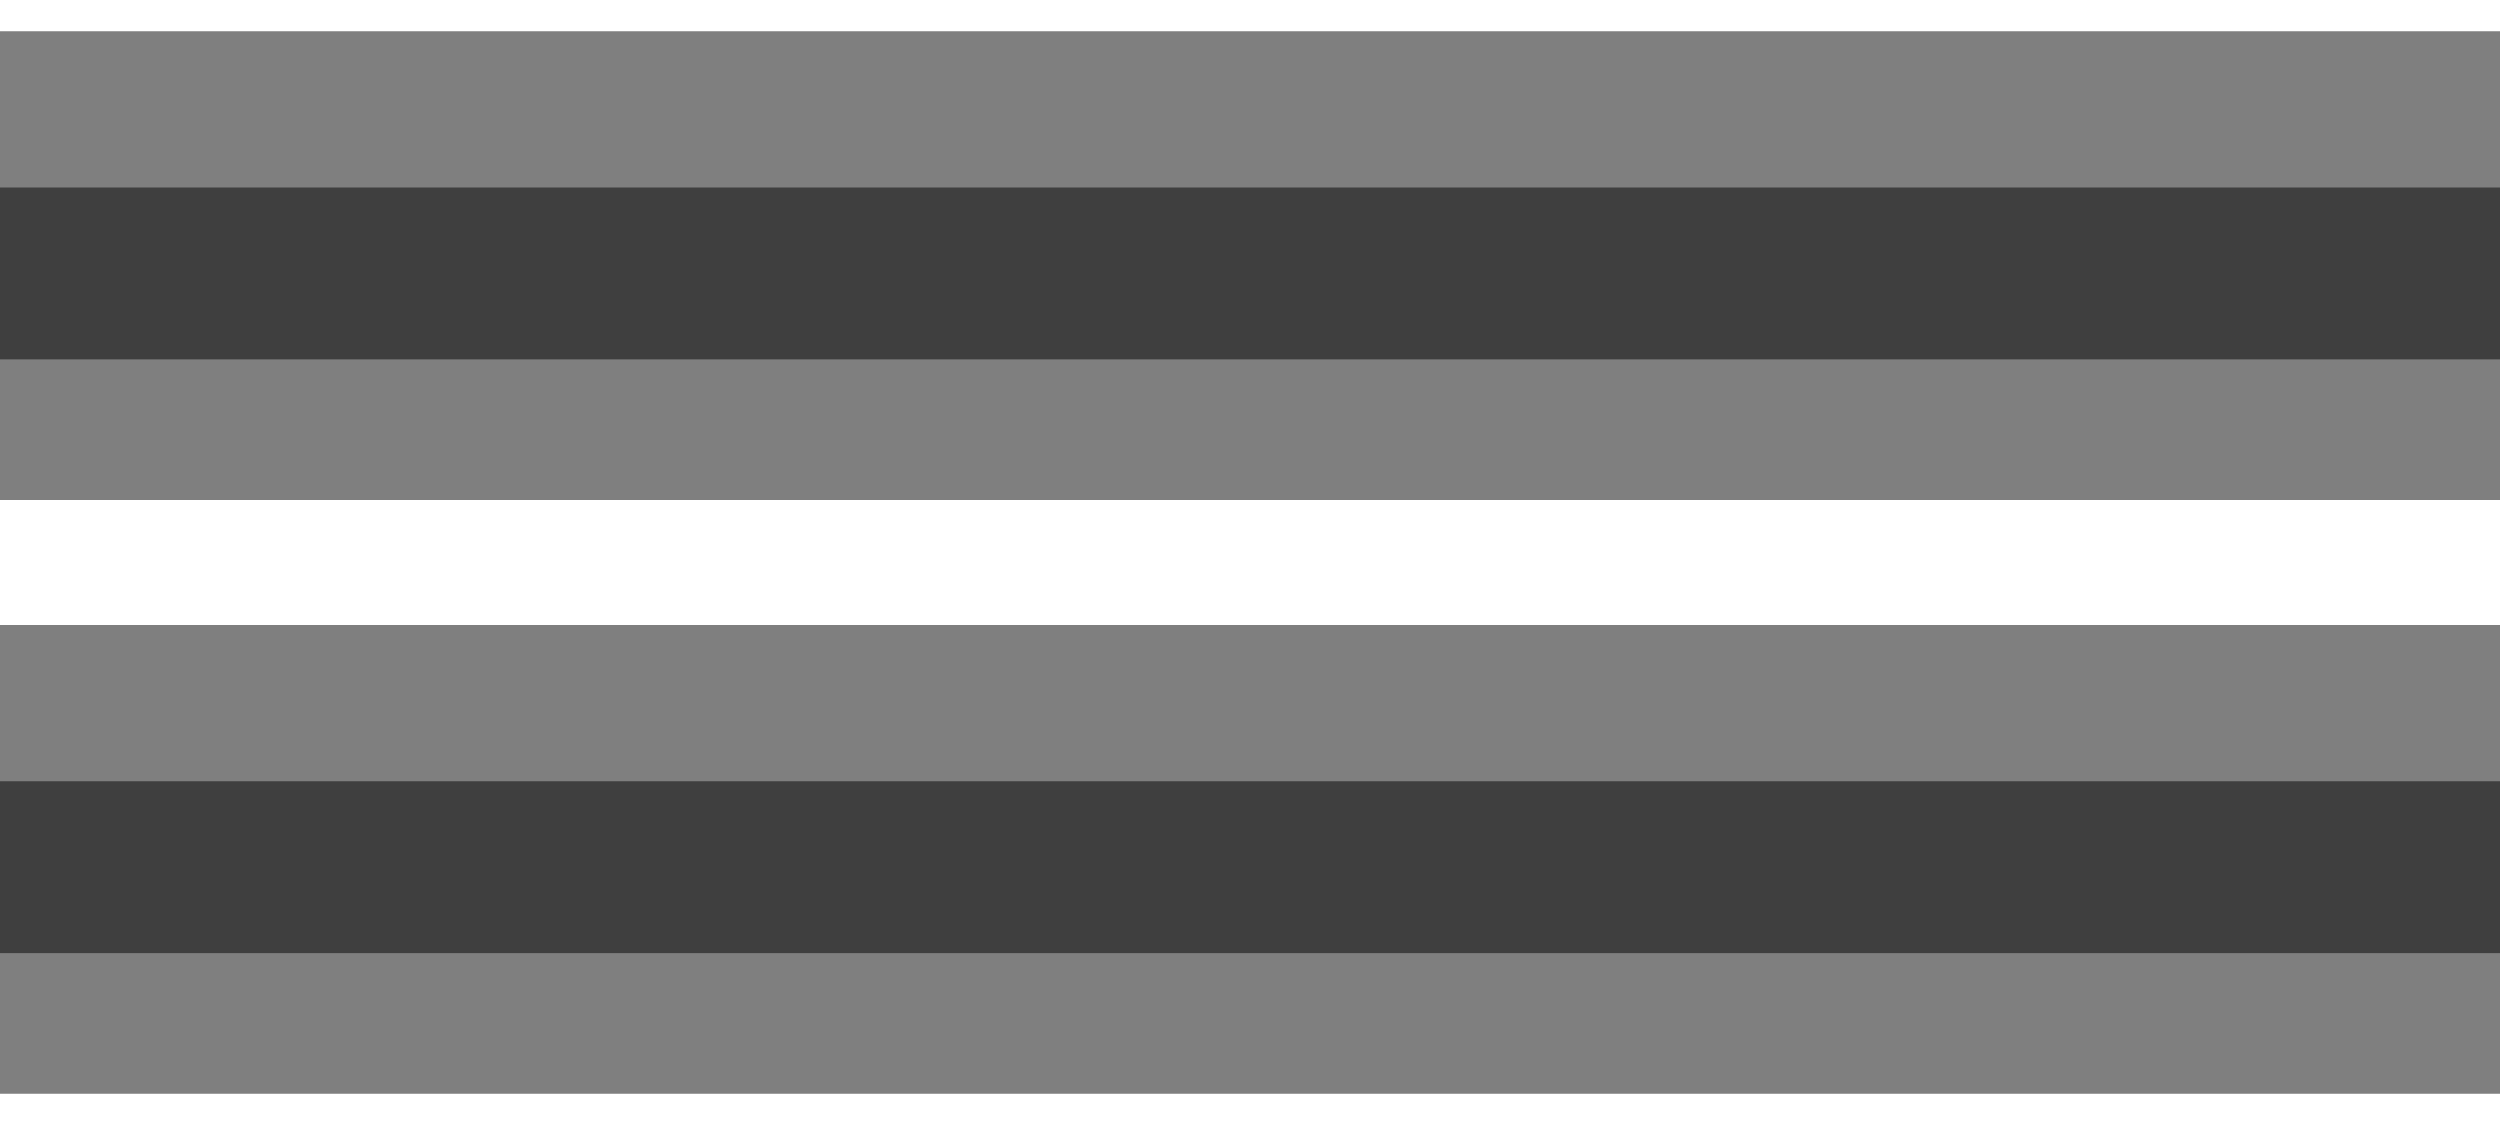
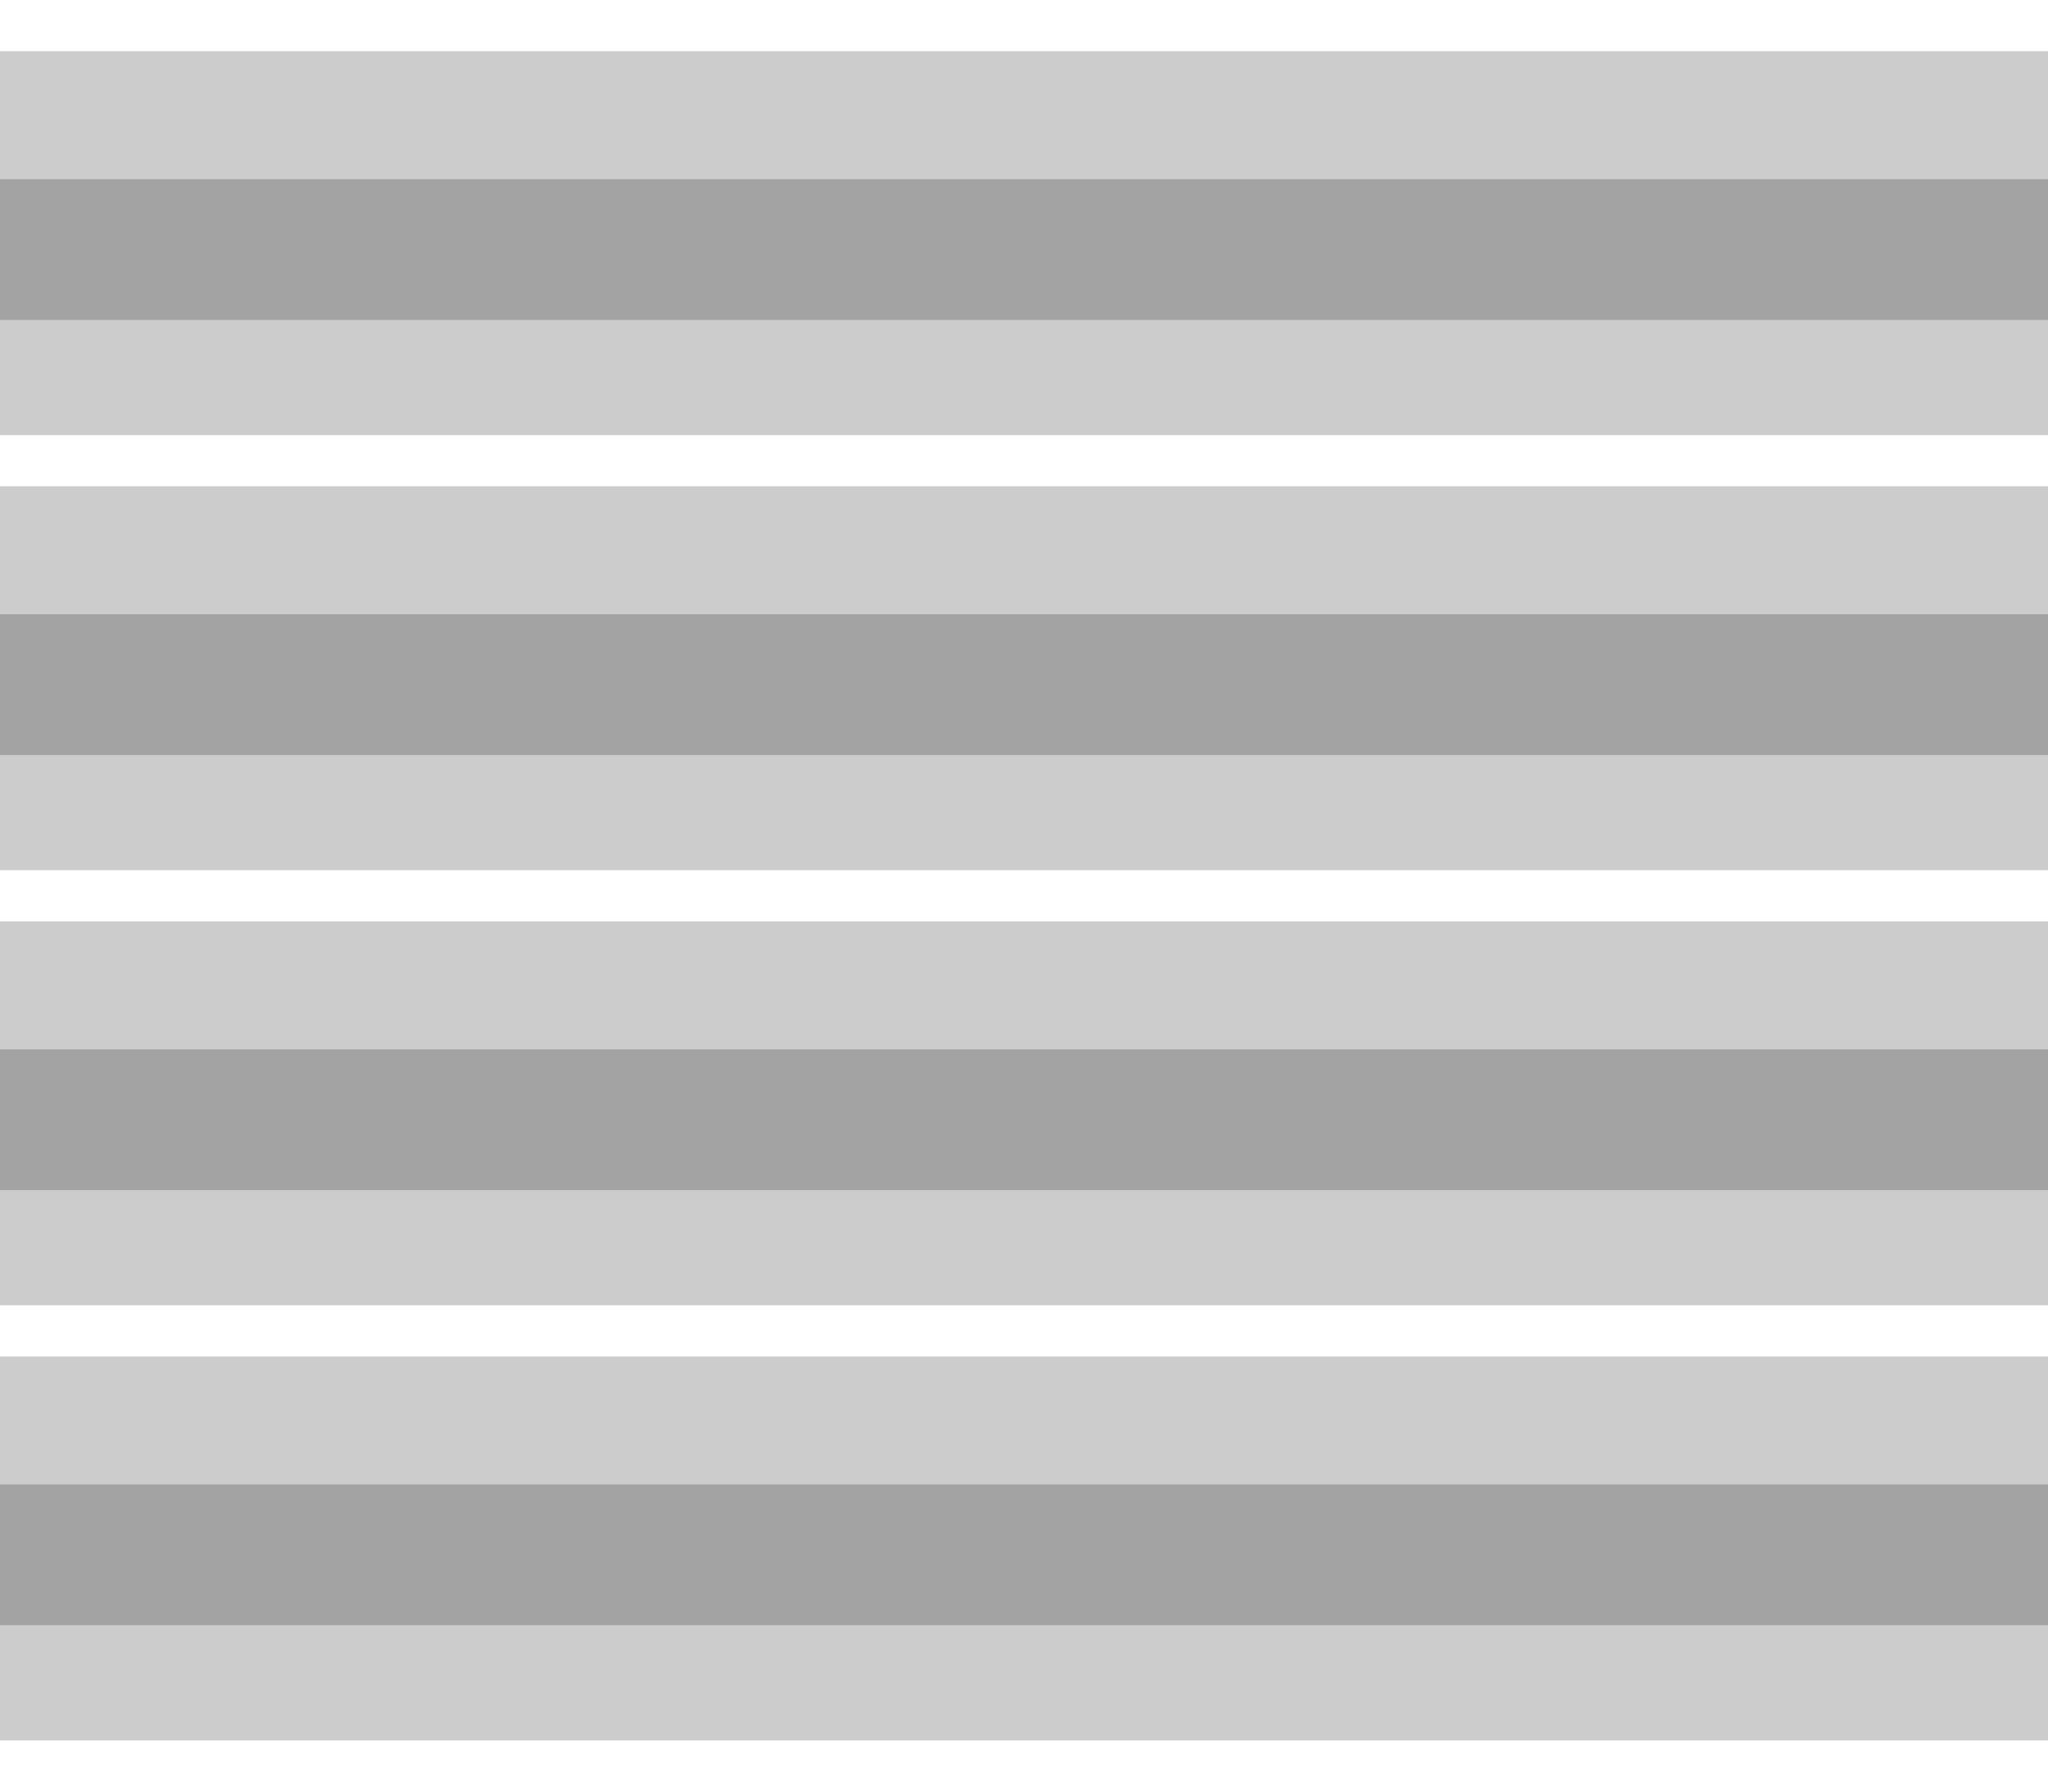
- <svg xmlns="http://www.w3.org/2000/svg" width="800" height="360" id="svg2" version="1.1">
-   <g transform="translate(0,0)">
-     <rect style="fill:#000000;fill-opacity:0.5;" width="800" height="150" x="0" y="200" />
-     <rect style="fill:#000000;fill-opacity:0.5;" width="800" height="150" x="0" y="10" />
-     <rect style="fill:#000000;fill-opacity:0.5;" width="800" height="55" x="0" y="250" />
-     <rect style="fill:#000000;fill-opacity:0.5;" width="800" height="55" x="0" y="60" />
+ <svg xmlns="http://www.w3.org/2000/svg" width="800" height="700" id="svg2" version="1.1">
+   <g>
+     <rect style="fill:#000000;fill-opacity:0.2;" width="800" height="150" x="0" y="20" />
+     <rect style="fill:#000000;fill-opacity:0.2;" width="800" height="55" x="0" y="70" />
+     <rect style="fill:#000000;fill-opacity:0.2;" width="800" height="150" x="0" y="190" />
+     <rect style="fill:#000000;fill-opacity:0.2;" width="800" height="55" x="0" y="240" />
+     <rect style="fill:#000000;fill-opacity:0.2;" width="800" height="150" x="0" y="360" />
+     <rect style="fill:#000000;fill-opacity:0.2;" width="800" height="55" x="0" y="410" />
+     <rect style="fill:#000000;fill-opacity:0.2;" width="800" height="150" x="0" y="530" />
+     <rect style="fill:#000000;fill-opacity:0.2;" width="800" height="55" x="0" y="580" />
  </g>
</svg>
